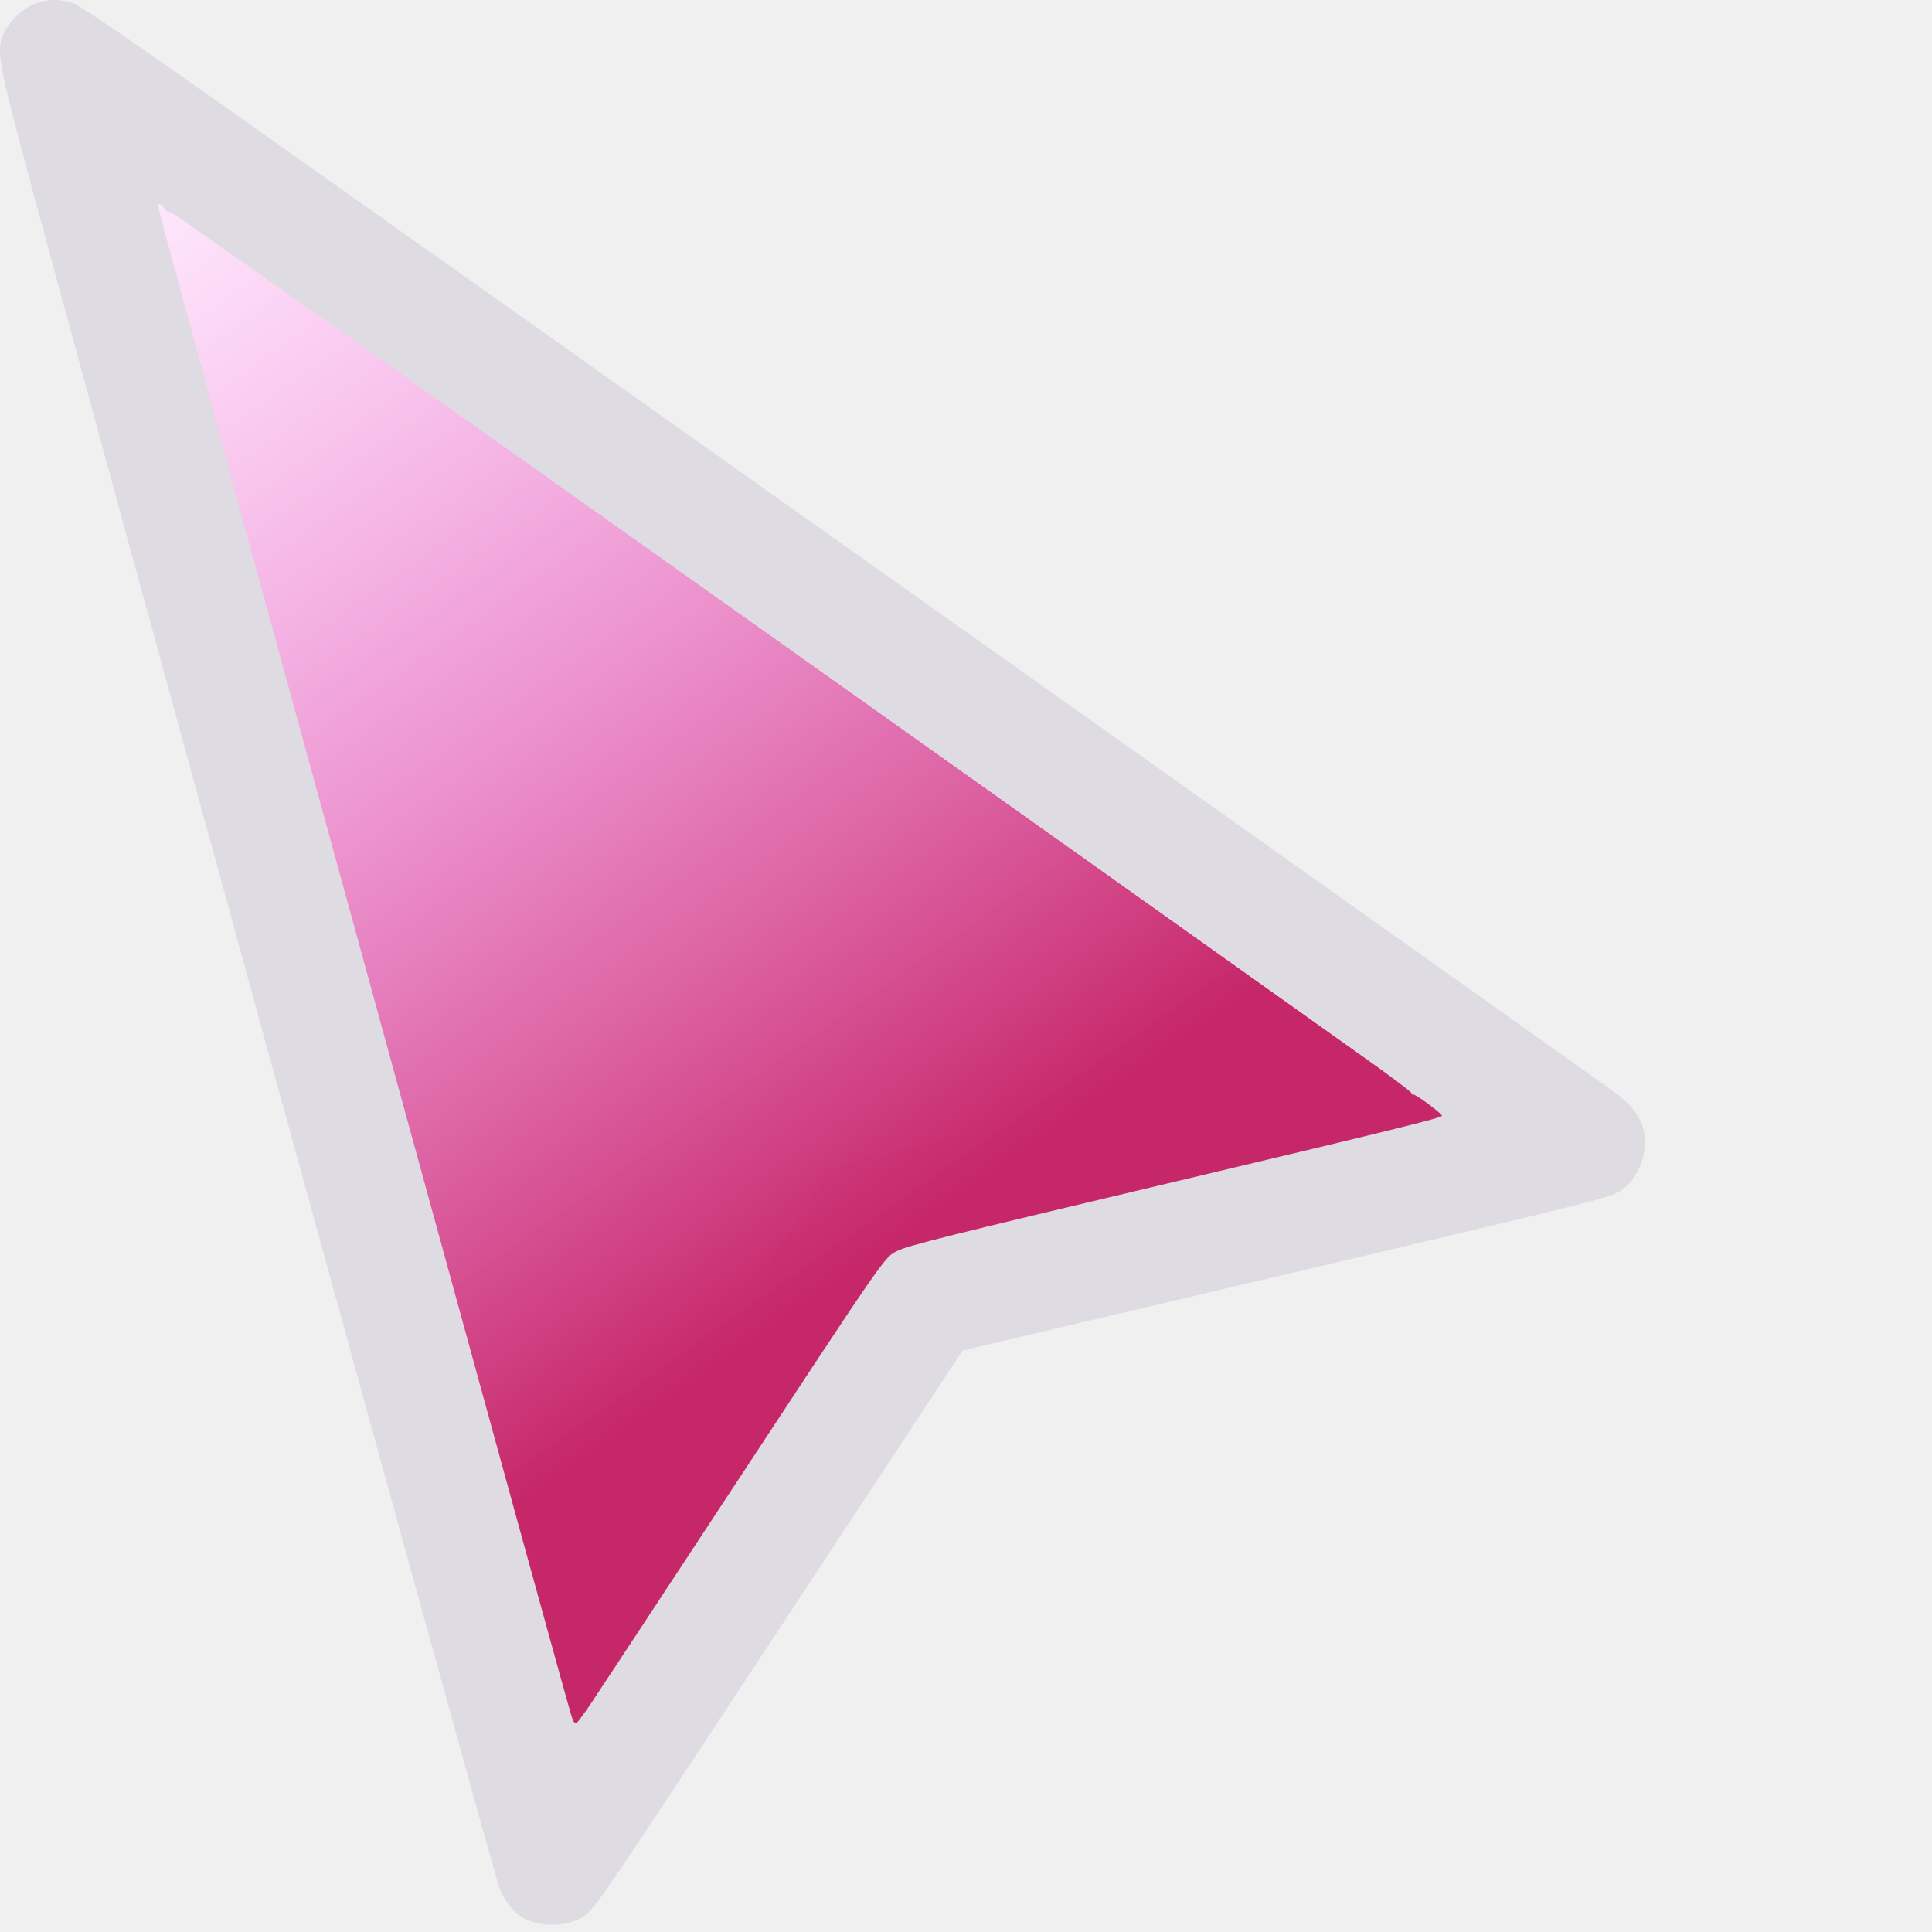
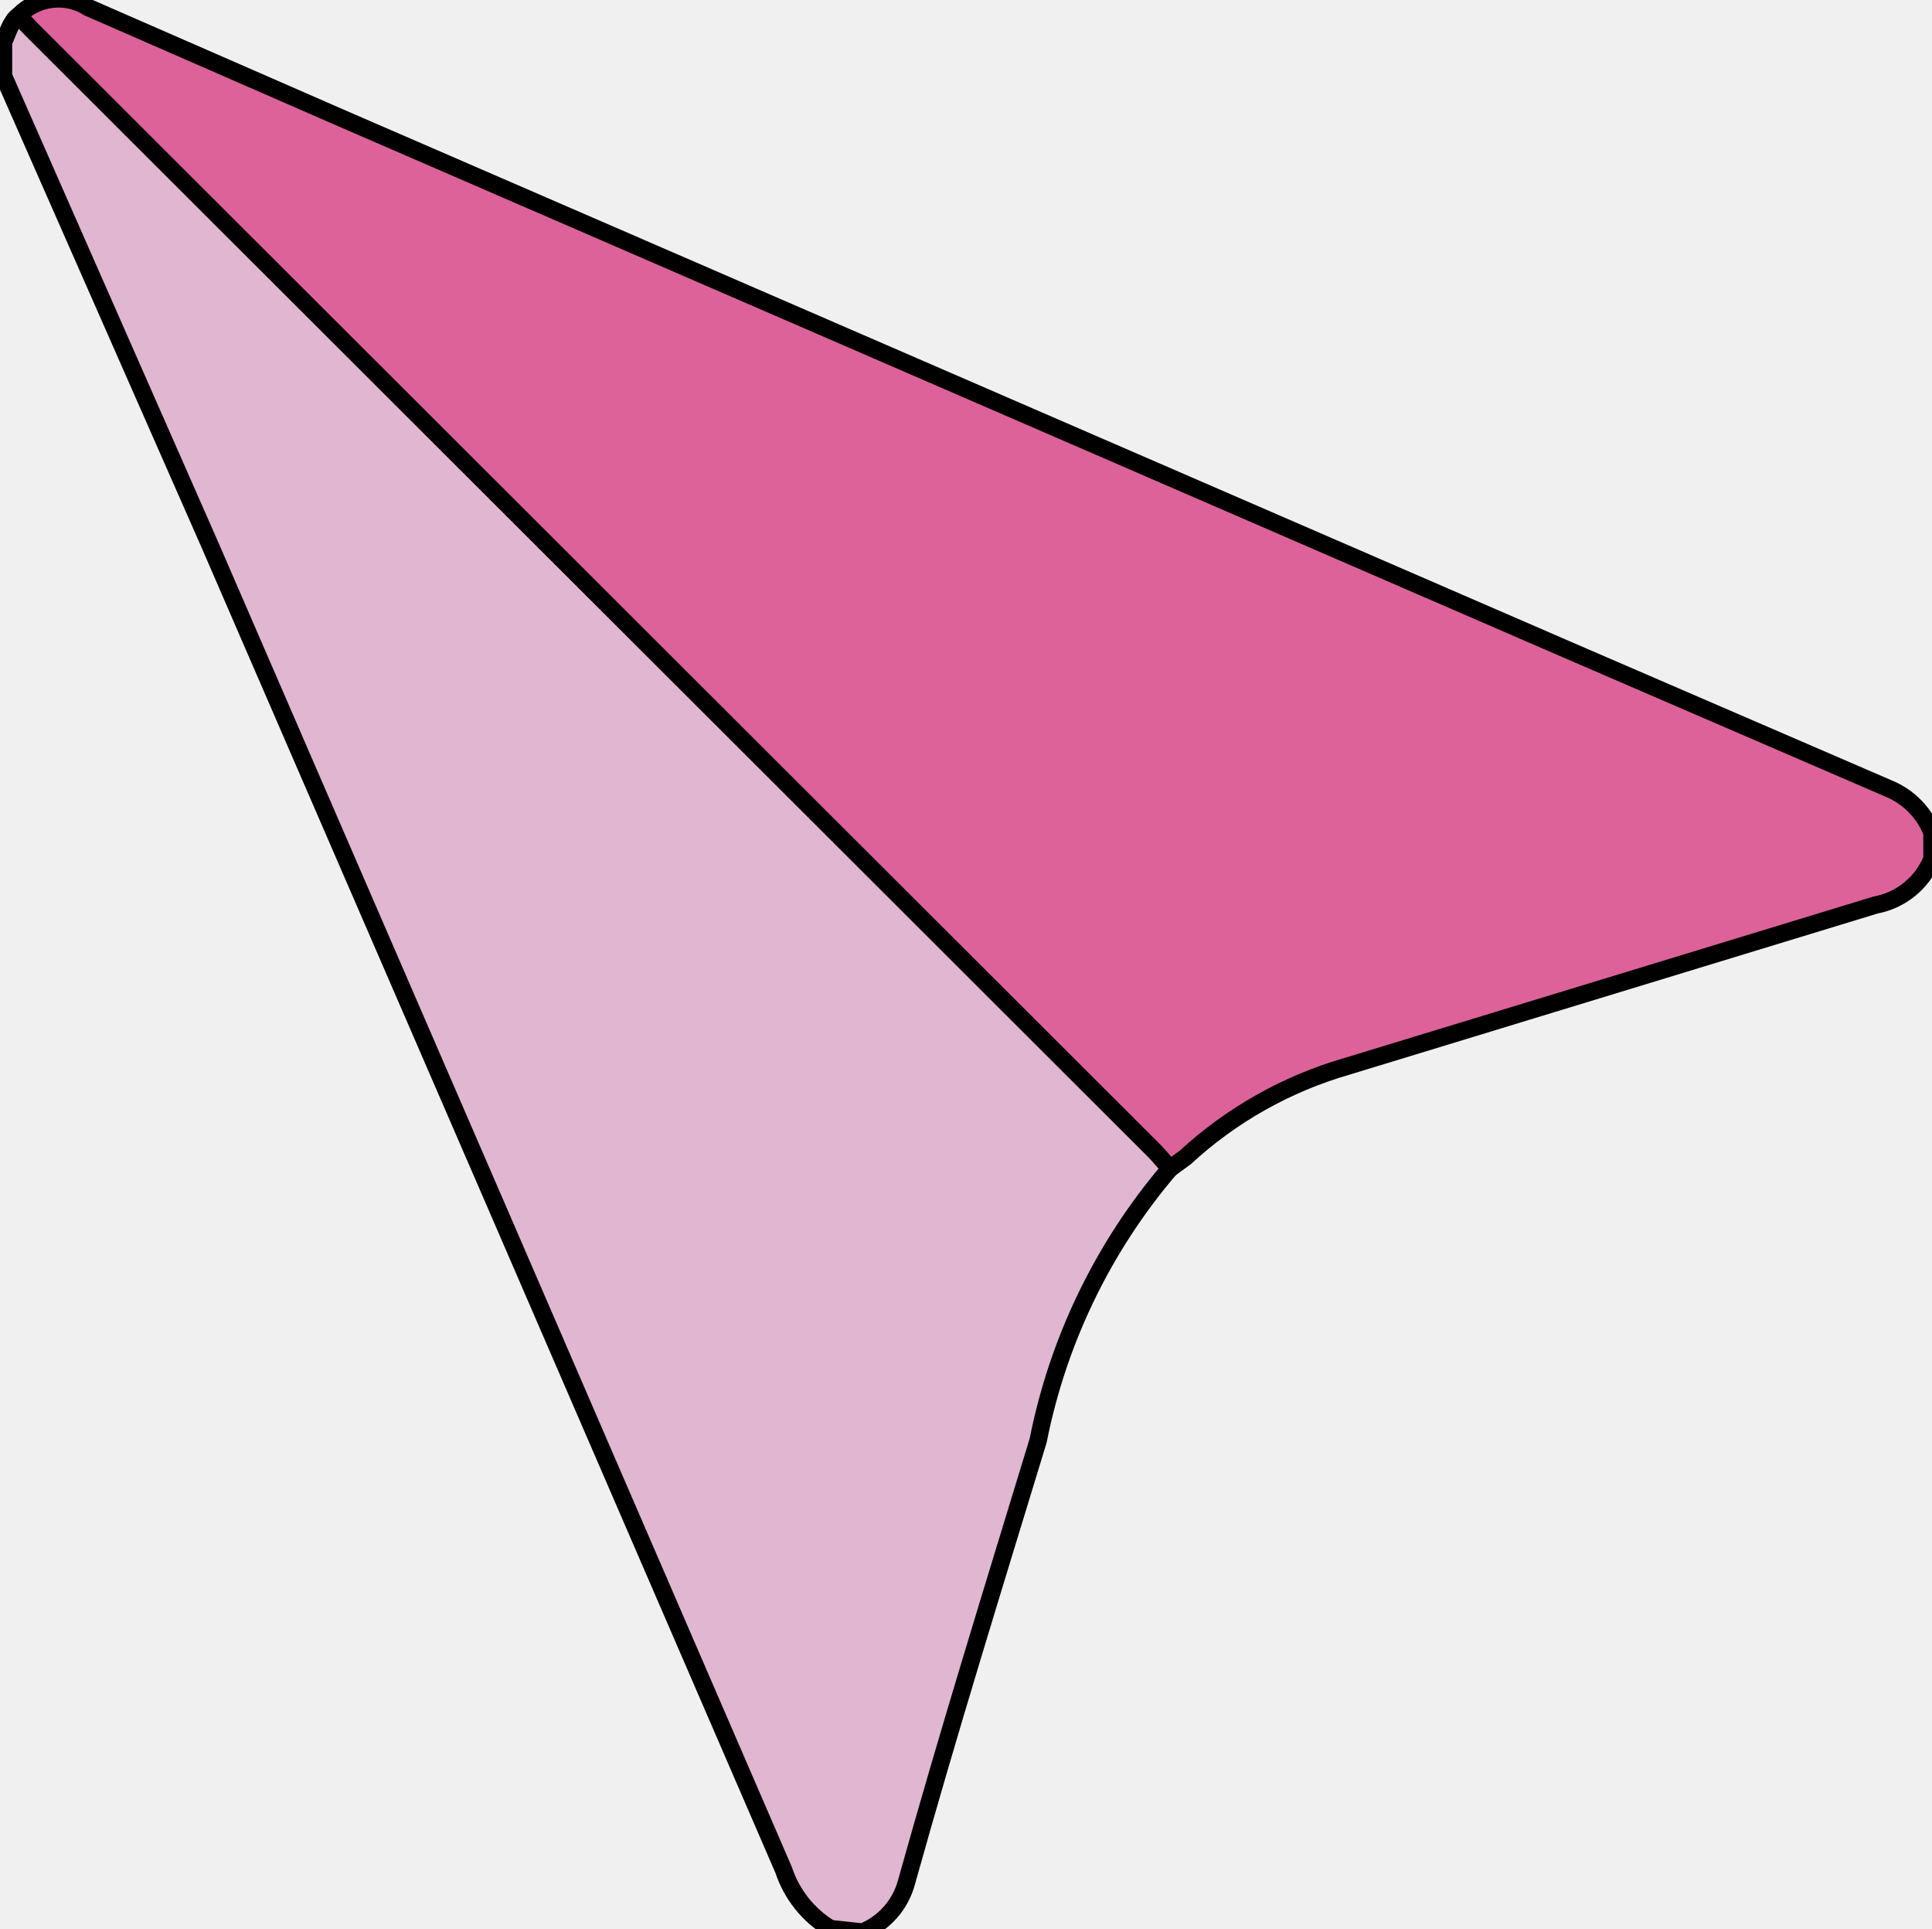
- <svg xmlns="http://www.w3.org/2000/svg" xmlns:xlink="http://www.w3.org/1999/xlink" id="Layer_3" style="enable-background:new 0 0 32 32;" version="1.1" viewBox="0 0 32 32" xml:space="preserve">
-   <defs id="defs9">
-     <linearGradient id="linearGradient1037">
-       <stop style="stop-color:#c62768;stop-opacity:1" offset="0" id="stop1033" />
-       <stop style="stop-color:#ff69ff;stop-opacity:0" offset="1" id="stop1035" />
-     </linearGradient>
-     <linearGradient id="linearGradient1031">
-       <stop style="stop-color:#ff80e5;stop-opacity:1" offset="0" id="stop1027" />
-       <stop style="stop-color:#f4eeee;stop-opacity:1" offset="1" id="stop1029" />
-     </linearGradient>
-     <linearGradient xlink:href="#linearGradient1031" id="linearGradient872" x1="18.016" y1="18.002" x2="4.001" y2="4.121" gradientUnits="userSpaceOnUse" gradientTransform="matrix(1.003784,0,0,1.008333,-0.01202071,-0.02657088)" />
-     <linearGradient xlink:href="#linearGradient1037" id="linearGradient1039" x1="18.967" y1="19.26" x2="0.187" y2="0.508" gradientUnits="userSpaceOnUse" gradientTransform="matrix(0.9232573,0.1627952,-0.1627952,0.9232573,0.1603272,-0.1456492)" />
-   </defs>
-   <path style="fill:#ffffff;stroke-width:0.035" d="M 5.773,14.999 C 4.017,8.597 2.591,3.352 2.604,3.343 2.621,3.331 21.724,16.846 22.249,17.241 c 0.068,0.051 -0.305,0.145 -4.069,1.025 -4.062,0.949 -4.148,0.971 -4.349,1.112 -0.201,0.141 -0.251,0.214 -2.529,3.702 -1.279,1.957 -2.327,3.559 -2.33,3.558 -0.003,-5.21e-4 -1.442,-5.238 -3.198,-11.64 z" id="path13" />
-   <path style="fill:#ffffff;stroke-width:0.035" d="M 5.773,14.998 C 4.017,8.597 2.591,3.352 2.604,3.343 2.622,3.331 16.093,12.86 21.884,16.981 l 0.443,0.316 -4.081,0.958 c -2.244,0.527 -4.16,0.99 -4.256,1.03 -0.097,0.04 -0.234,0.136 -0.305,0.214 -0.071,0.078 -1.138,1.684 -2.371,3.569 -1.233,1.885 -2.266,3.46 -2.296,3.498 -0.048,0.063 -0.405,-1.21 -3.247,-11.568 z" id="path17" />
-   <path style="fill:url(#linearGradient1039);fill-opacity:1;stroke-width:0.038" d="M 7.405,21.034 C 2.961,4.771 2.579,3.361 2.604,3.343 c 0.014,-0.01 1.264,0.861 2.776,1.936 1.512,1.075 4.225,3.002 6.028,4.282 1.803,1.28 5.206,3.698 7.561,5.373 2.356,1.675 4.47,3.178 4.697,3.34 l 0.414,0.294 -4.212,0.993 c -4.826,1.138 -4.916,1.161 -5.089,1.305 -0.17,0.142 -0.15,0.113 -2.837,4.224 -1.292,1.977 -2.366,3.615 -2.386,3.639 -0.022,0.027 -0.88,-3.044 -2.151,-7.695 z" id="path21" />
-   <path style="fill:#dedbe3;fill-opacity:1;stroke-width:0.038" d="M 8.637,31.75 C 8.49,31.653 8.36,31.484 8.274,31.276 8.176,31.043 1.072,5.186 0.328,2.359 c -0.404,-1.537 -0.412,-1.638 -0.15,-1.987 0.25,-0.333 0.671,-0.458 1.052,-0.313 0.096,0.037 1.151,0.757 2.375,1.623 4.795,3.389 23.008,16.306 23.187,16.445 0.373,0.29 0.504,0.583 0.436,0.972 -0.049,0.278 -0.223,0.542 -0.429,0.648 -0.23,0.119 -0.294,0.135 -8.925,2.167 l -1.929,0.454 -0.273,0.413 c -0.15,0.227 -1.236,1.875 -2.413,3.663 -3.208,4.873 -3.344,5.076 -3.527,5.246 -0.245,0.228 -0.794,0.257 -1.096,0.058 z m 1.191,-3.596 c 0.136,-0.203 1.056,-1.6 2.045,-3.105 2.84,-4.32 2.769,-4.217 2.985,-4.328 0.172,-0.089 0.841,-0.256 4.507,-1.126 3.67,-0.872 4.512,-1.079 4.518,-1.114 0.006,-0.035 -0.47,-0.385 -0.477,-0.35 -0.003,0.014 -0.014,0.003 -0.025,-0.024 -0.011,-0.027 -0.373,-0.3 -0.805,-0.607 C 22.145,17.194 20.072,15.719 17.969,14.224 11.522,9.64 3.235,3.774 2.913,3.568 2.844,3.524 2.787,3.497 2.785,3.508 2.783,3.518 2.76,3.496 2.733,3.458 2.689,3.395 2.62,3.357 2.613,3.392 c -0.007,0.04 0.48,1.832 2.405,8.855 3.603,13.145 4.444,16.201 4.471,16.25 0.016,0.029 0.043,0.047 0.061,0.04 0.018,-0.007 0.143,-0.179 0.279,-0.382 z" id="path23" />
+ <svg xmlns="http://www.w3.org/2000/svg" viewBox="0 0 27.71 27.66">
+   <path d="M11.91,27.66a1.55,1.55,0,0,1-.67-.84Q7.12,17.29,3,7.79L.05,1.09s0,0,0-.06V.6C.11.49.14.32.27.22S.45.34.53.41L16.6,16.46c.08.08.22.14.18.3a8.57,8.57,0,0,0-1.89,3.9C14.25,22.76,13.6,24.85,13,27a1.07,1.07,0,0,1-.63.71Z" style="fill:#e0b6d1;stroke:#000;stroke-miterlimit:10;stroke-width:0.25px" />
+   <path d="M16.78,16.76c-.08-.09-.15-.18-.23-.26L.51.48A3,3,0,0,1,.27.22a.8.8,0,0,1,1-.11L4.91,1.7,22.46,9.31l4.63,2a1.13,1.13,0,0,1,.62.63v.38a1.09,1.09,0,0,1-.81.66l-7.57,2.31A5.79,5.79,0,0,0,17,16.6Z" style="fill:#dd629a;stroke:#000;stroke-miterlimit:10;stroke-width:0.25px" />
</svg>
